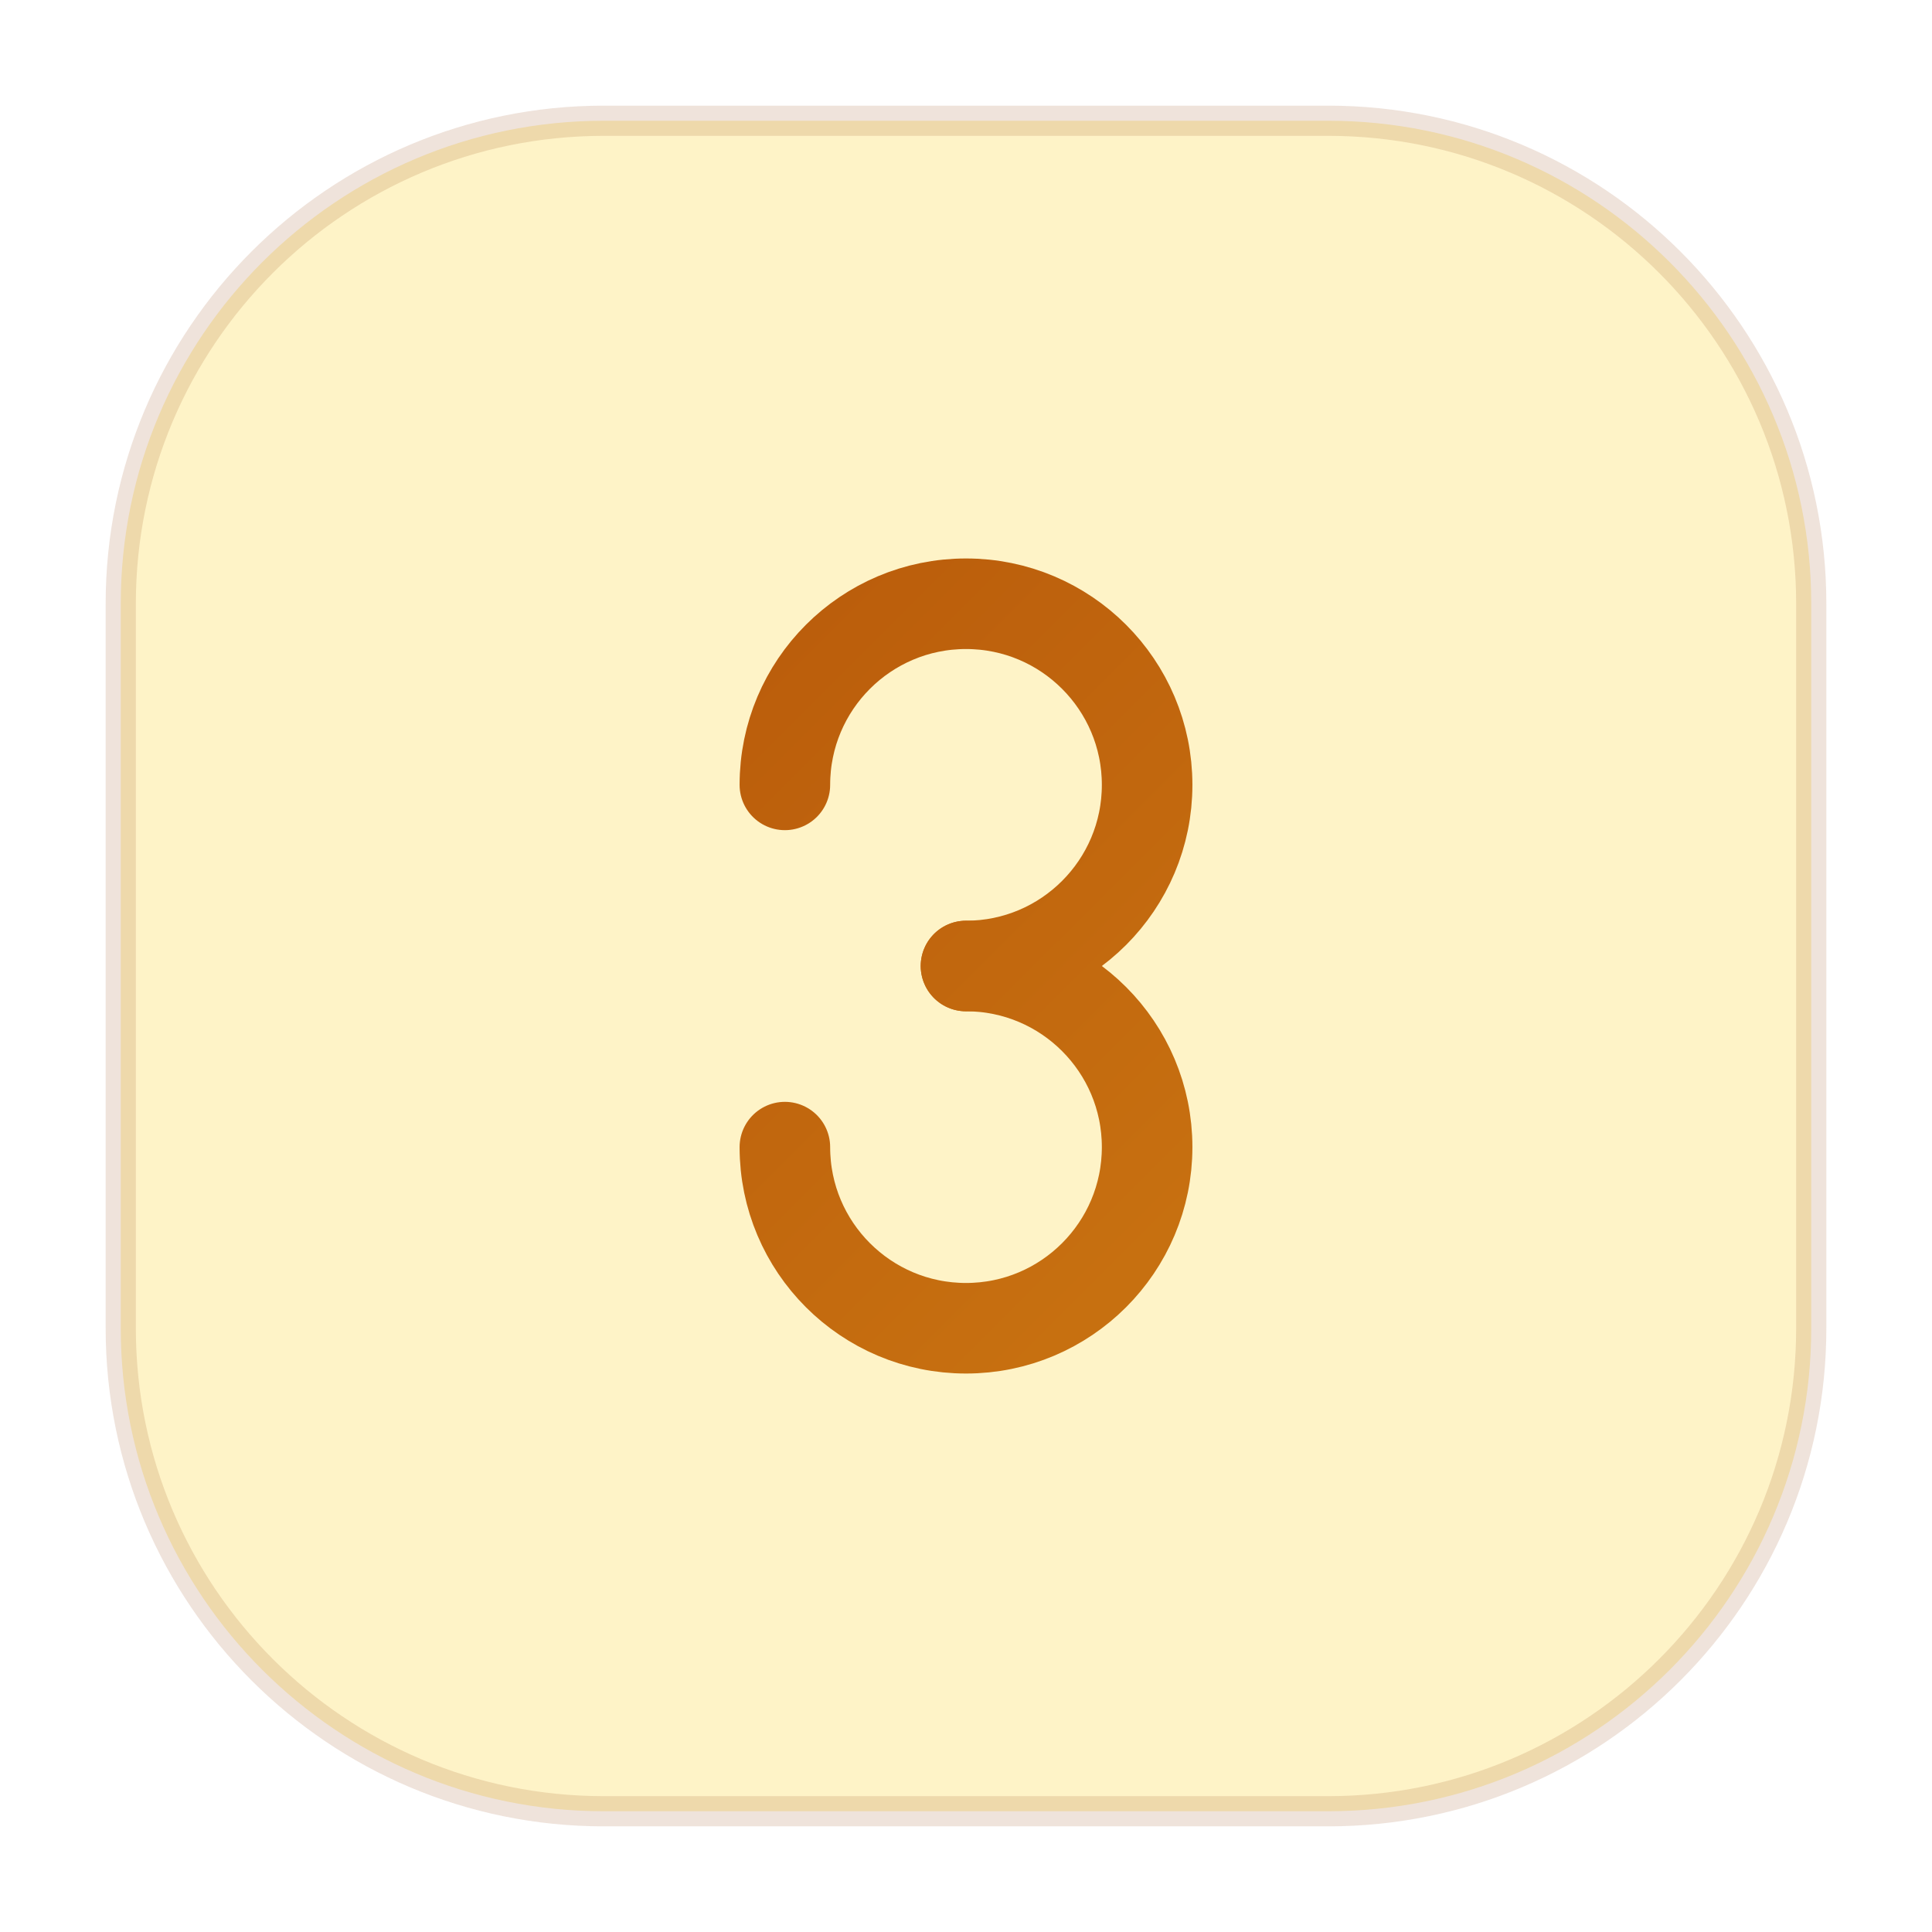
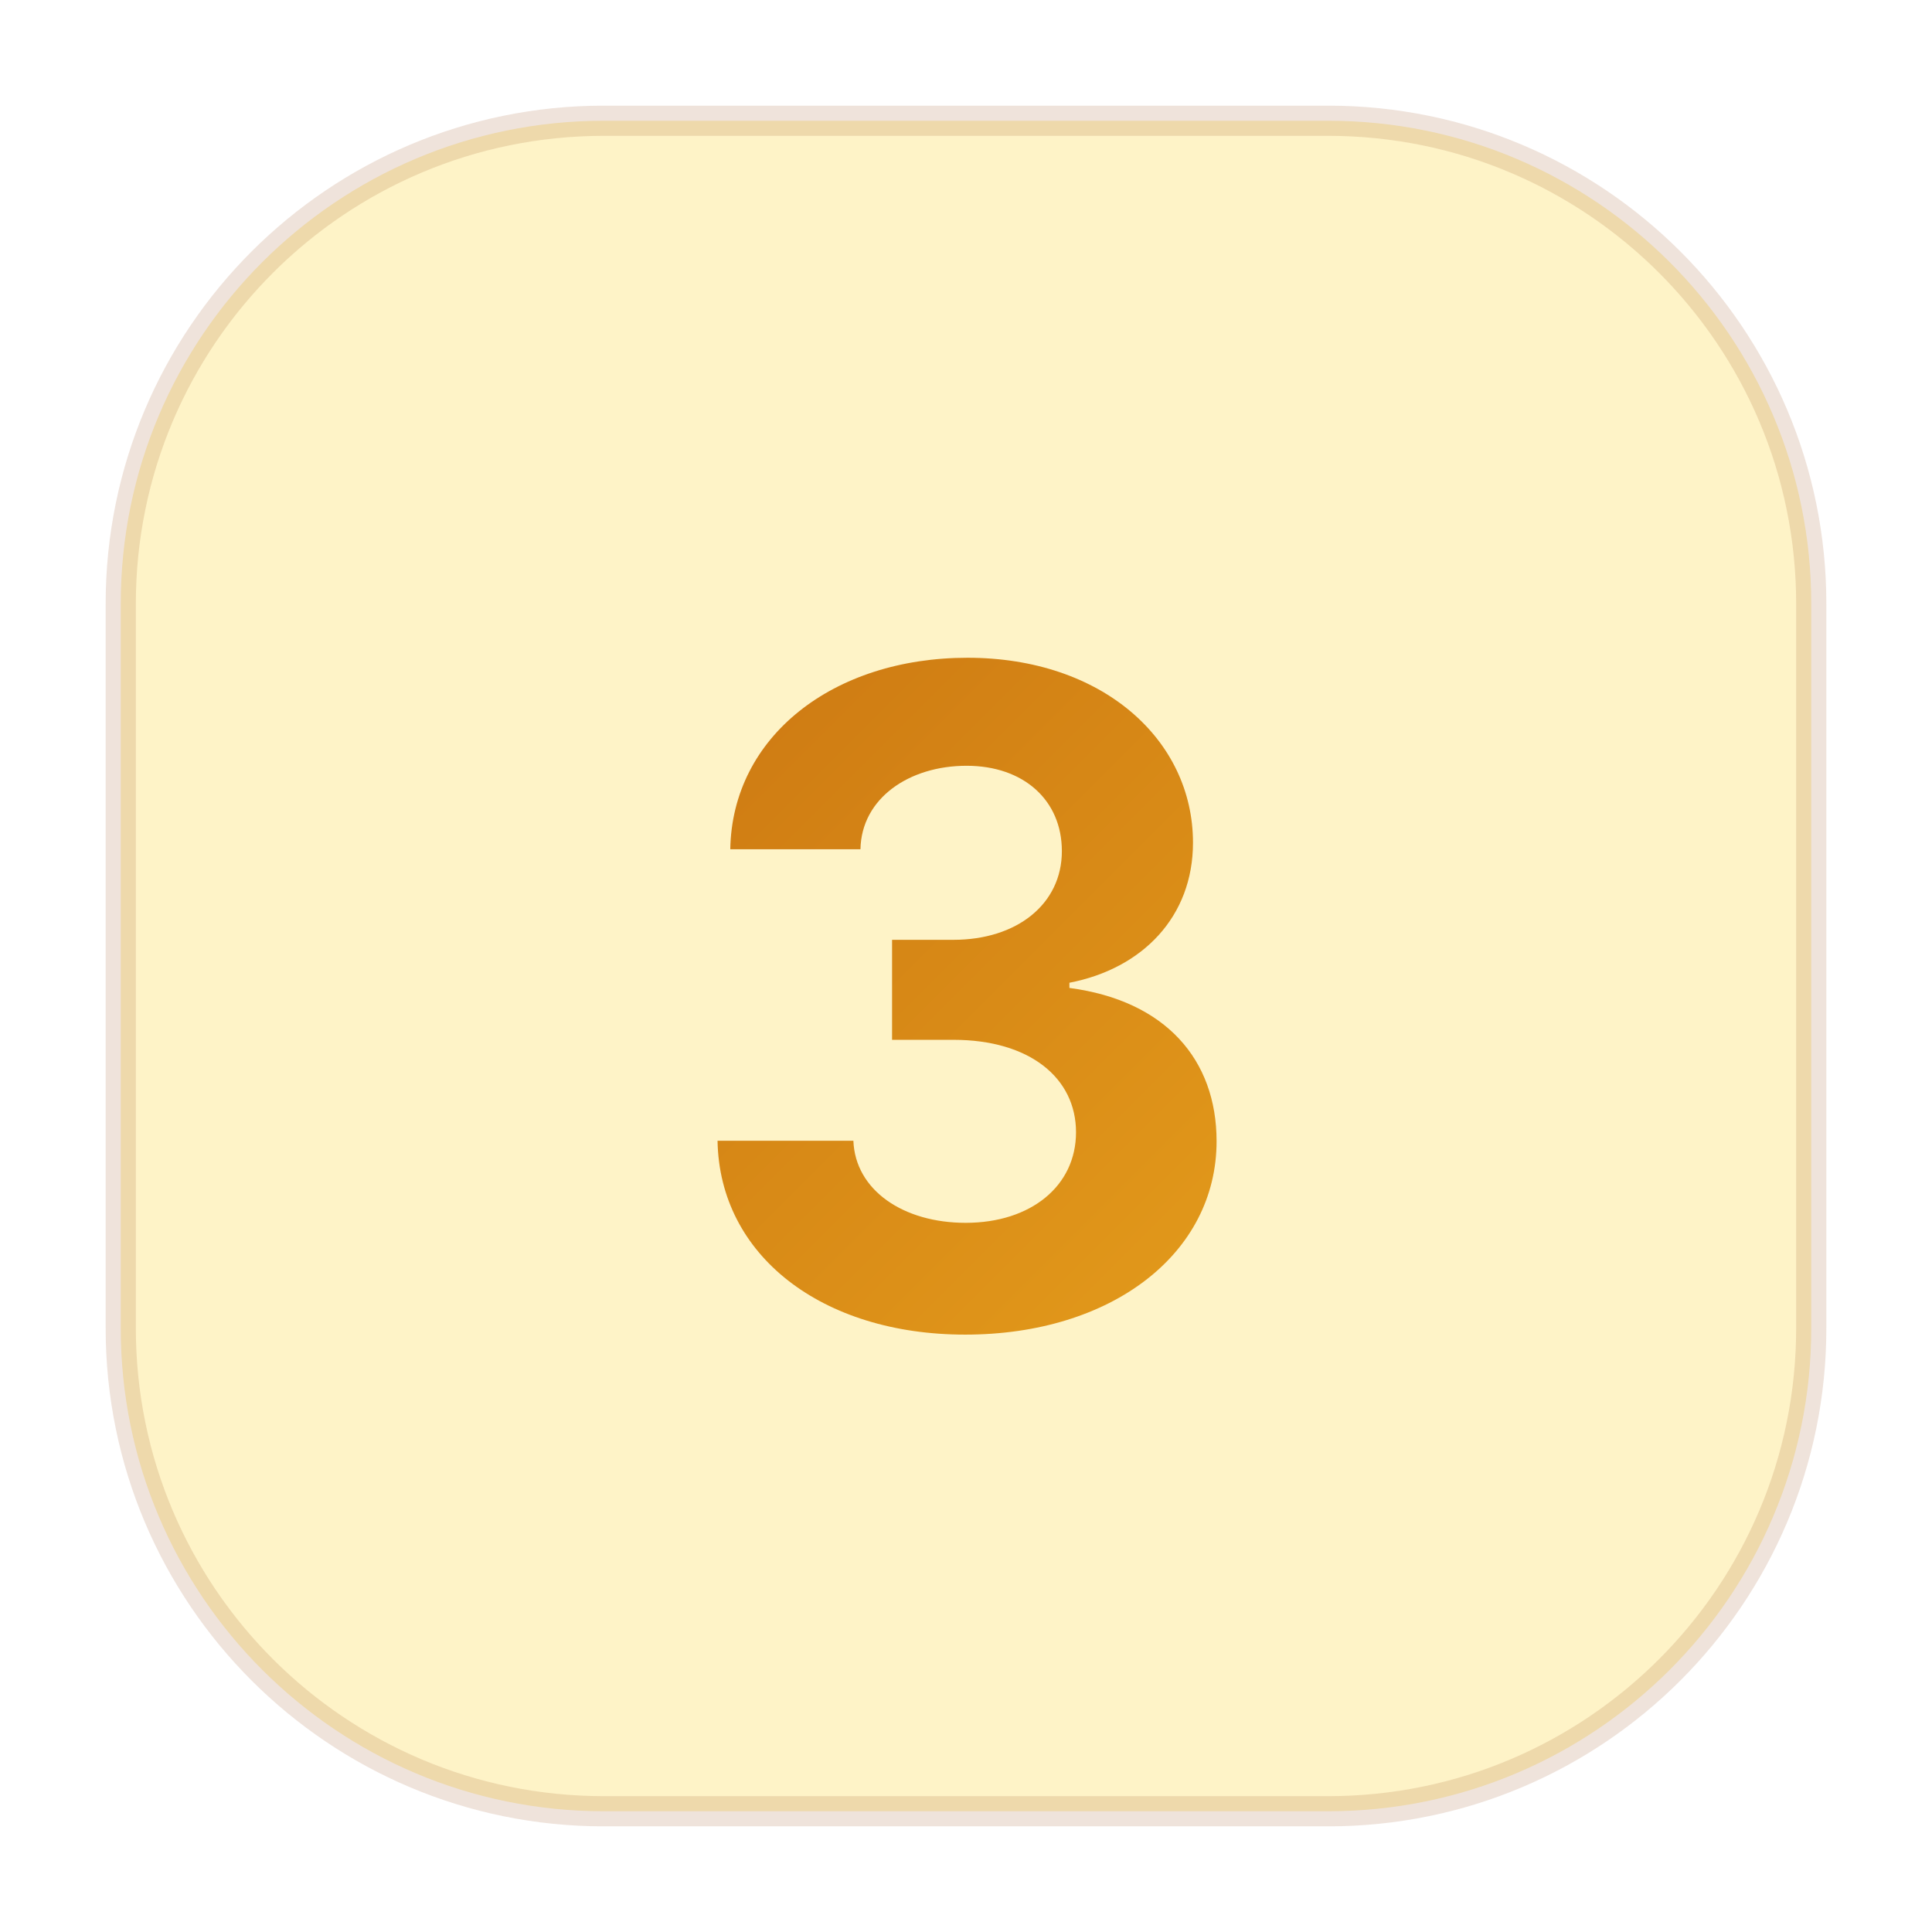
<svg xmlns="http://www.w3.org/2000/svg" viewBox="0 0 64 64" fill="none">
  <defs>
    <linearGradient id="g3" x1="0" y1="0" x2="64" y2="64" gradientUnits="userSpaceOnUse">
      <stop offset="0%" stop-color="#b45309" />
      <stop offset="100%" stop-color="#fbbf24" />
    </linearGradient>
  </defs>
  <rect x="4" y="4" width="56" height="56" rx="16" fill="#fef3c7" />
  <rect x="4" y="4" width="56" height="56" rx="16" fill="none" stroke="#92400e" stroke-width="1" opacity="0.15" />
-   <g transform="translate(14,14) scale(1.5)" stroke="url(#g3)" stroke-width="2" stroke-linecap="round" stroke-linejoin="round" fill="none">
-     <path stroke="none" d="M0 0h24v24H0z" fill="none" />
-     <path d="M12 12a4 4 0 1 0 -4 -4" />
-     <path d="M8 16a4 4 0 1 0 4 -4" />
-   </g>
+   <text x="32" y="33" text-anchor="middle" dominant-baseline="central" font-family="system-ui,-apple-system,sans-serif" font-weight="700" font-size="30" fill="url(#g3)">3</text>
</svg>
